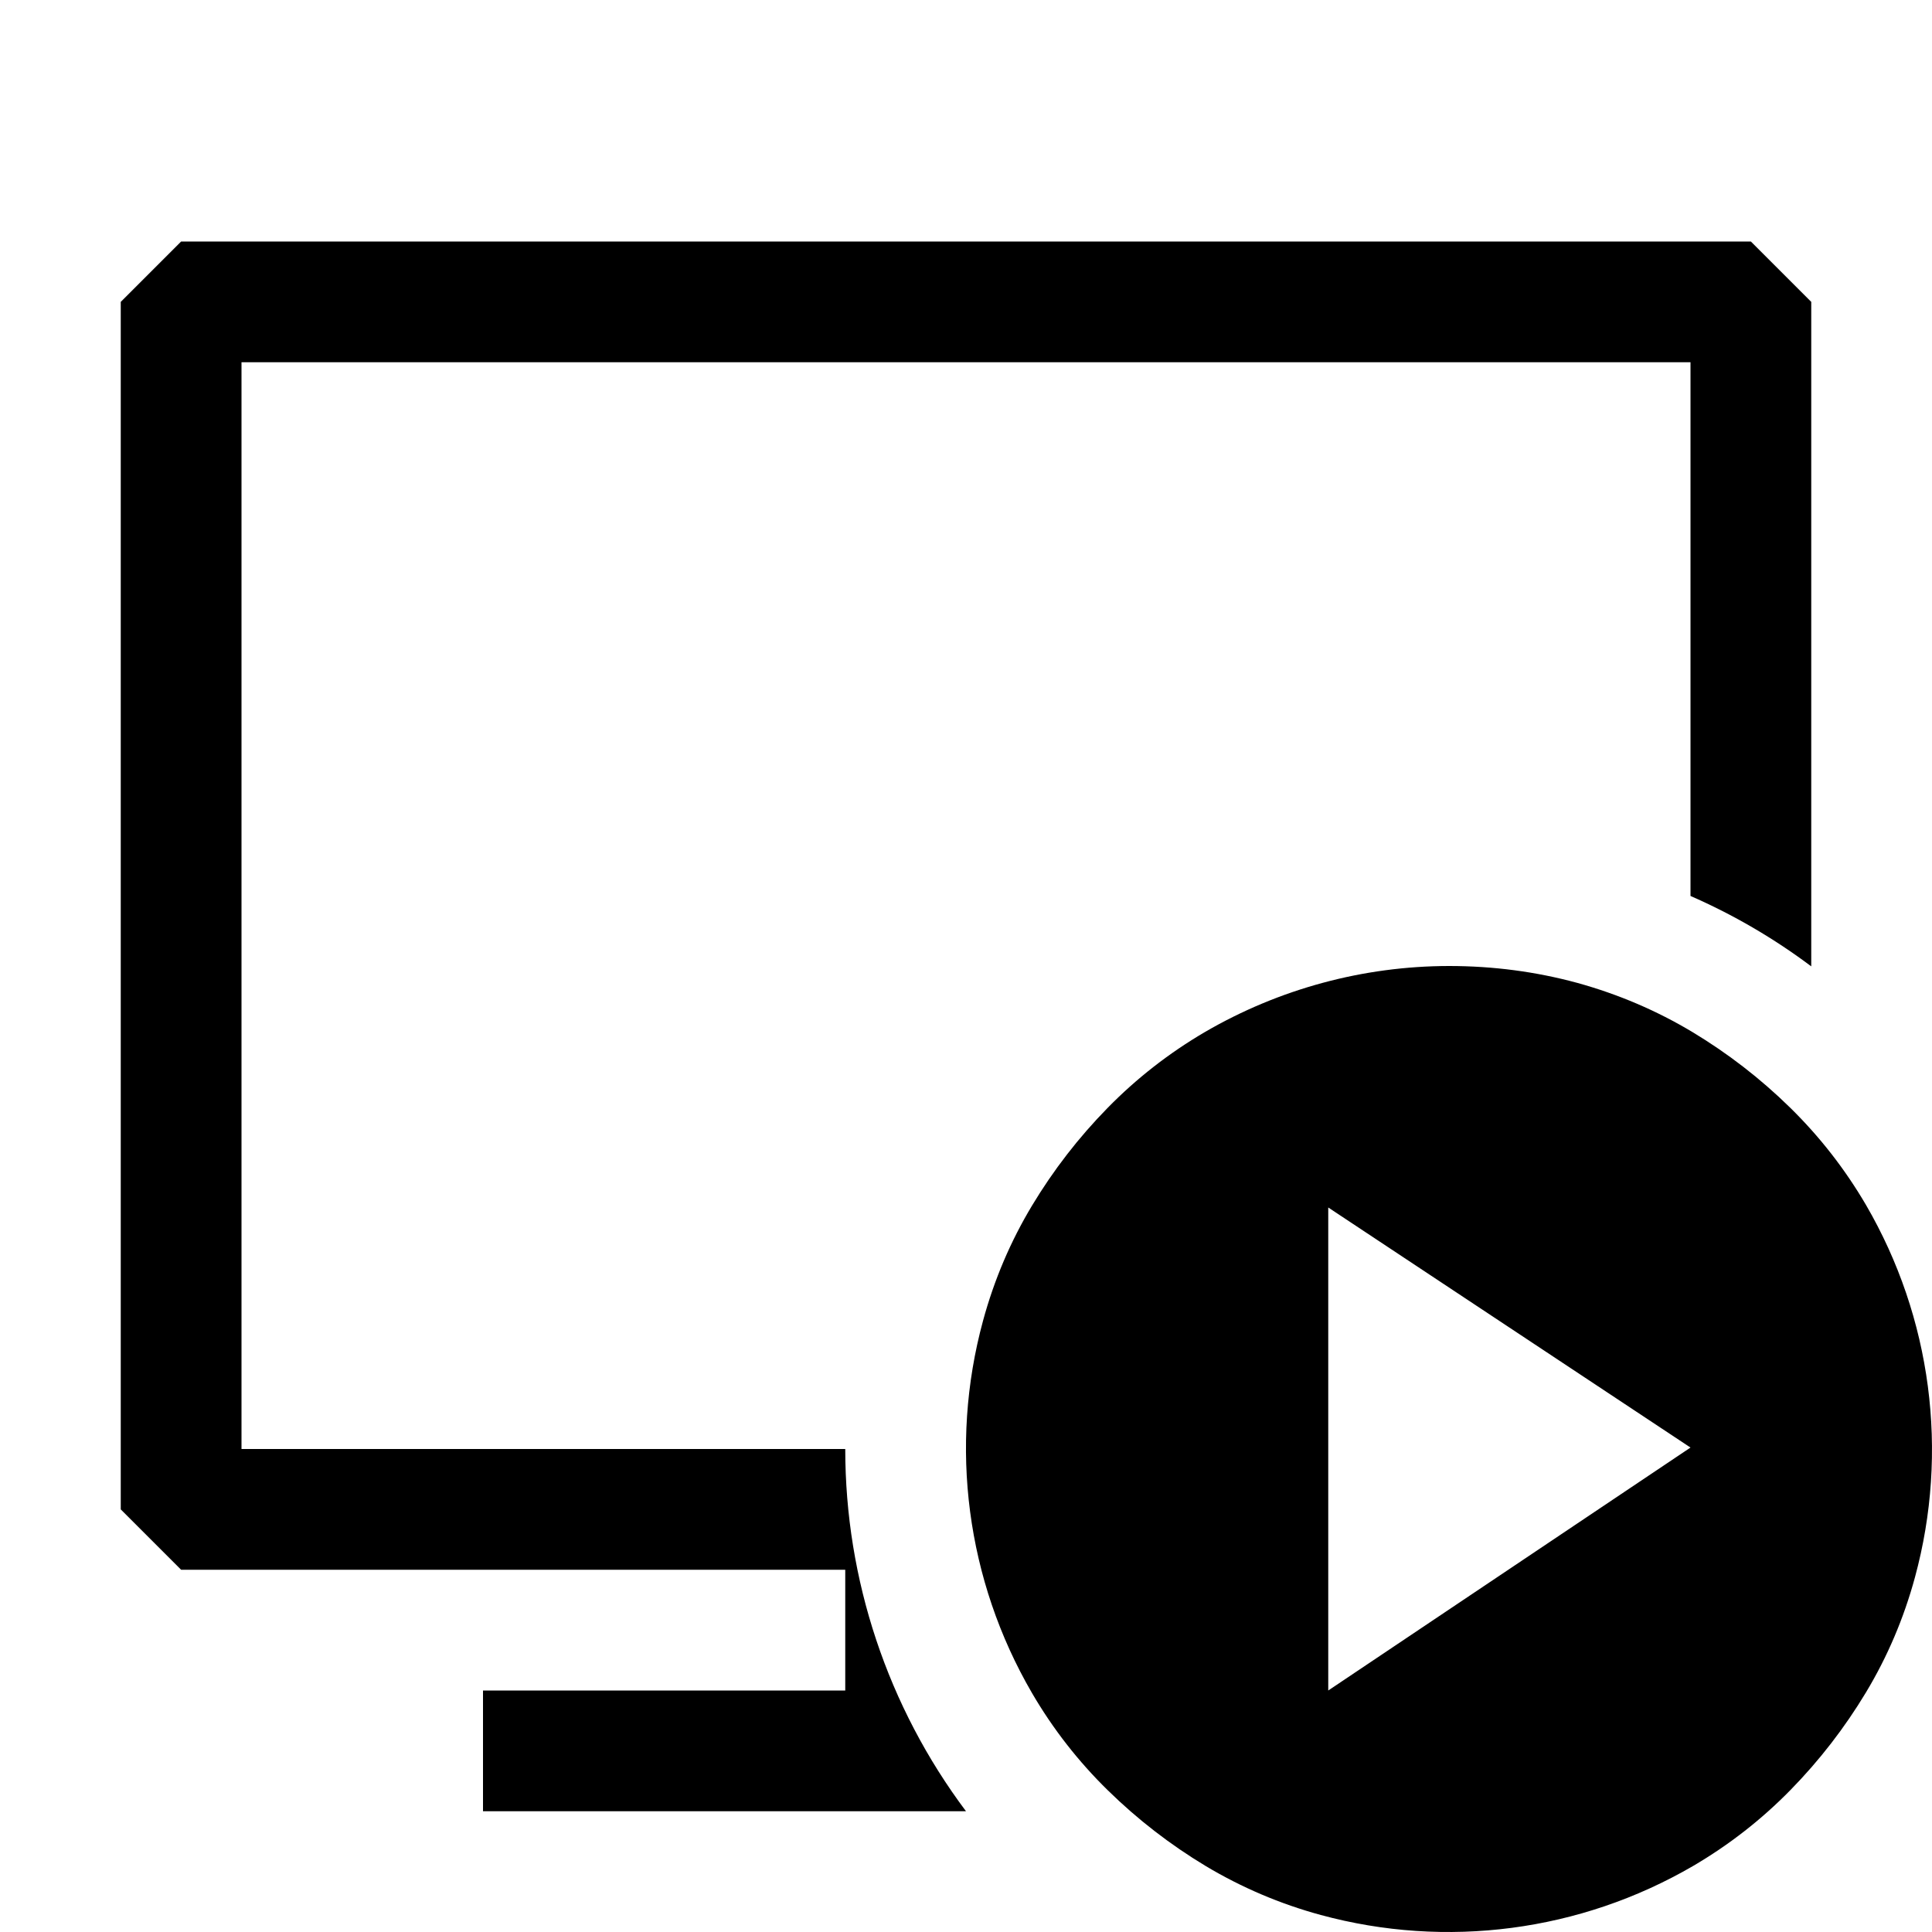
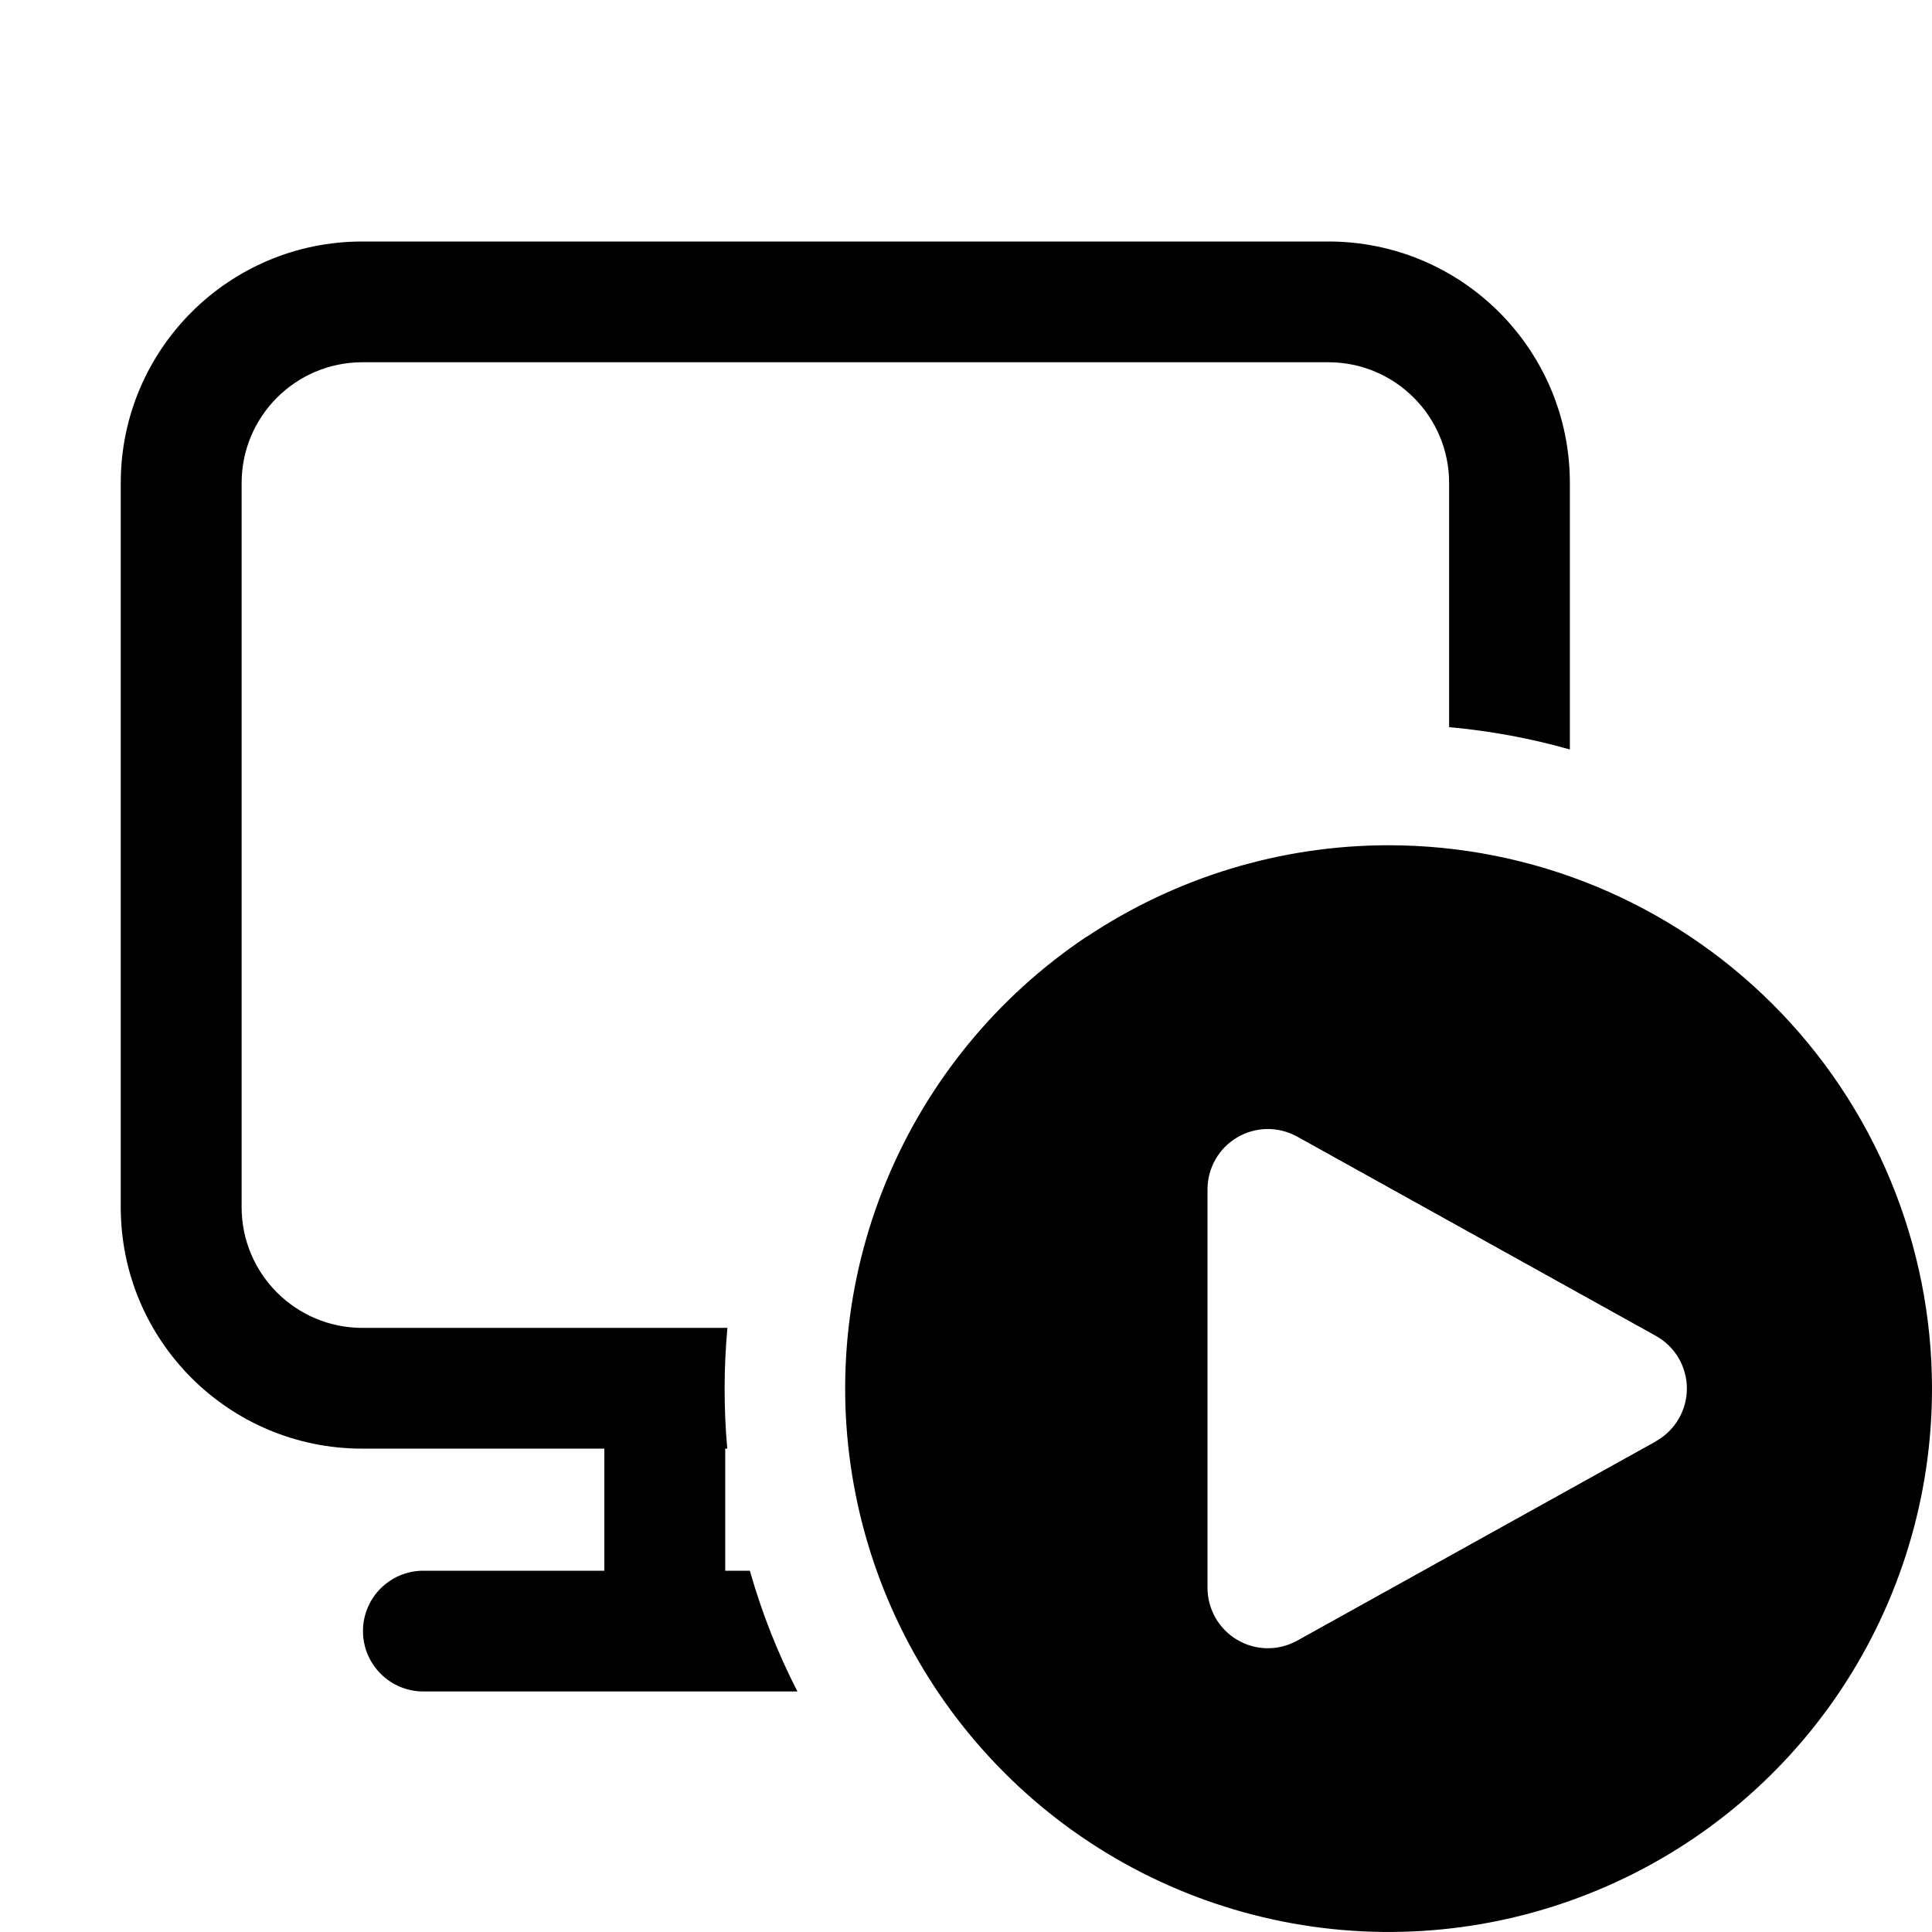
<svg xmlns="http://www.w3.org/2000/svg" width="16" height="16" viewBox="0 0 16 16" fill="currentColor">
-   <path fill-rule="evenodd" clip-rule="evenodd" d="M1.5 2h13l.5.5v5.503a5.006 5.006 0 0 0-1-.583V3H2v9h5a5 5 0 0 0 1 3H4v-1h3v-1H1.5l-.5-.5v-10l.5-.5z" />
-   <path d="M12 8c.367 0 .721.047 1.063.14.34.094.658.23.953.407.294.177.563.385.808.625.245.24.455.509.63.808a4.03 4.03 0 0 1 .405 3.082c-.093.342-.229.66-.406.954a4.382 4.382 0 0 1-.625.808c-.24.245-.509.455-.808.63a4.029 4.029 0 0 1-3.082.405 3.784 3.784 0 0 1-.954-.406 4.382 4.382 0 0 1-.808-.625 3.808 3.808 0 0 1-.63-.808 4.027 4.027 0 0 1-.405-3.082c.093-.342.229-.66.406-.954.177-.294.385-.563.625-.808.24-.245.509-.455.808-.63A4.028 4.028 0 0 1 12 8zm2 3.988L11 10v4l3-2.012z" />
+   <path d="M3 2C1.895 2 1 2.895 1 4V9.997C1 11.102 1.895 11.997 3 11.997H5.005V13.008H3.506C3.23 13.008 3.006 13.232 3.006 13.508C3.006 13.784 3.23 14.008 3.506 14.008H6.604C6.441 13.691 6.309 13.357 6.21 13.008H6.006V11.997H6.023C6.008 11.833 6.001 11.667 6.001 11.5C6.001 11.331 6.009 11.163 6.024 10.997H3.001C2.449 10.997 2.001 10.549 2.001 9.997V4C2.001 3.448 2.449 3 3.001 3H11.001C11.553 3 12.001 3.448 12.001 4V6.022C12.344 6.053 12.679 6.115 13.001 6.207V4C13.001 2.895 12.106 2 11.001 2H3Z" />
+   <path fill-rule="evenodd" clip-rule="evenodd" d="M9 7.758C9.74 7.264 10.61 7 11.5 7C12.693 7 13.838 7.474 14.682 8.318C15.526 9.162 16 10.307 16 11.5C16 12.39 15.736 13.26 15.242 14C14.748 14.74 14.045 15.317 13.222 15.657C12.4 15.998 11.495 16.087 10.622 15.913C9.749 15.739 8.947 15.311 8.318 14.681C7.689 14.052 7.26 13.25 7.086 12.377C6.912 11.504 7.001 10.599 7.342 9.777C7.683 8.955 8.259 8.252 8.999 7.757L9 7.758ZM13.713 11.937L10.743 13.587C10.667 13.629 10.581 13.651 10.494 13.65C10.407 13.649 10.322 13.625 10.247 13.581C10.172 13.537 10.11 13.474 10.066 13.398C10.023 13.322 10 13.237 10 13.15V9.85C10 9.763 10.023 9.677 10.066 9.602C10.109 9.526 10.171 9.463 10.247 9.419C10.322 9.375 10.407 9.351 10.494 9.35C10.581 9.349 10.667 9.371 10.743 9.413L13.713 11.063C13.791 11.106 13.856 11.17 13.901 11.246C13.946 11.323 13.97 11.41 13.97 11.499C13.97 11.588 13.946 11.676 13.901 11.752C13.856 11.829 13.791 11.892 13.713 11.936V11.937Z" />
</svg>
